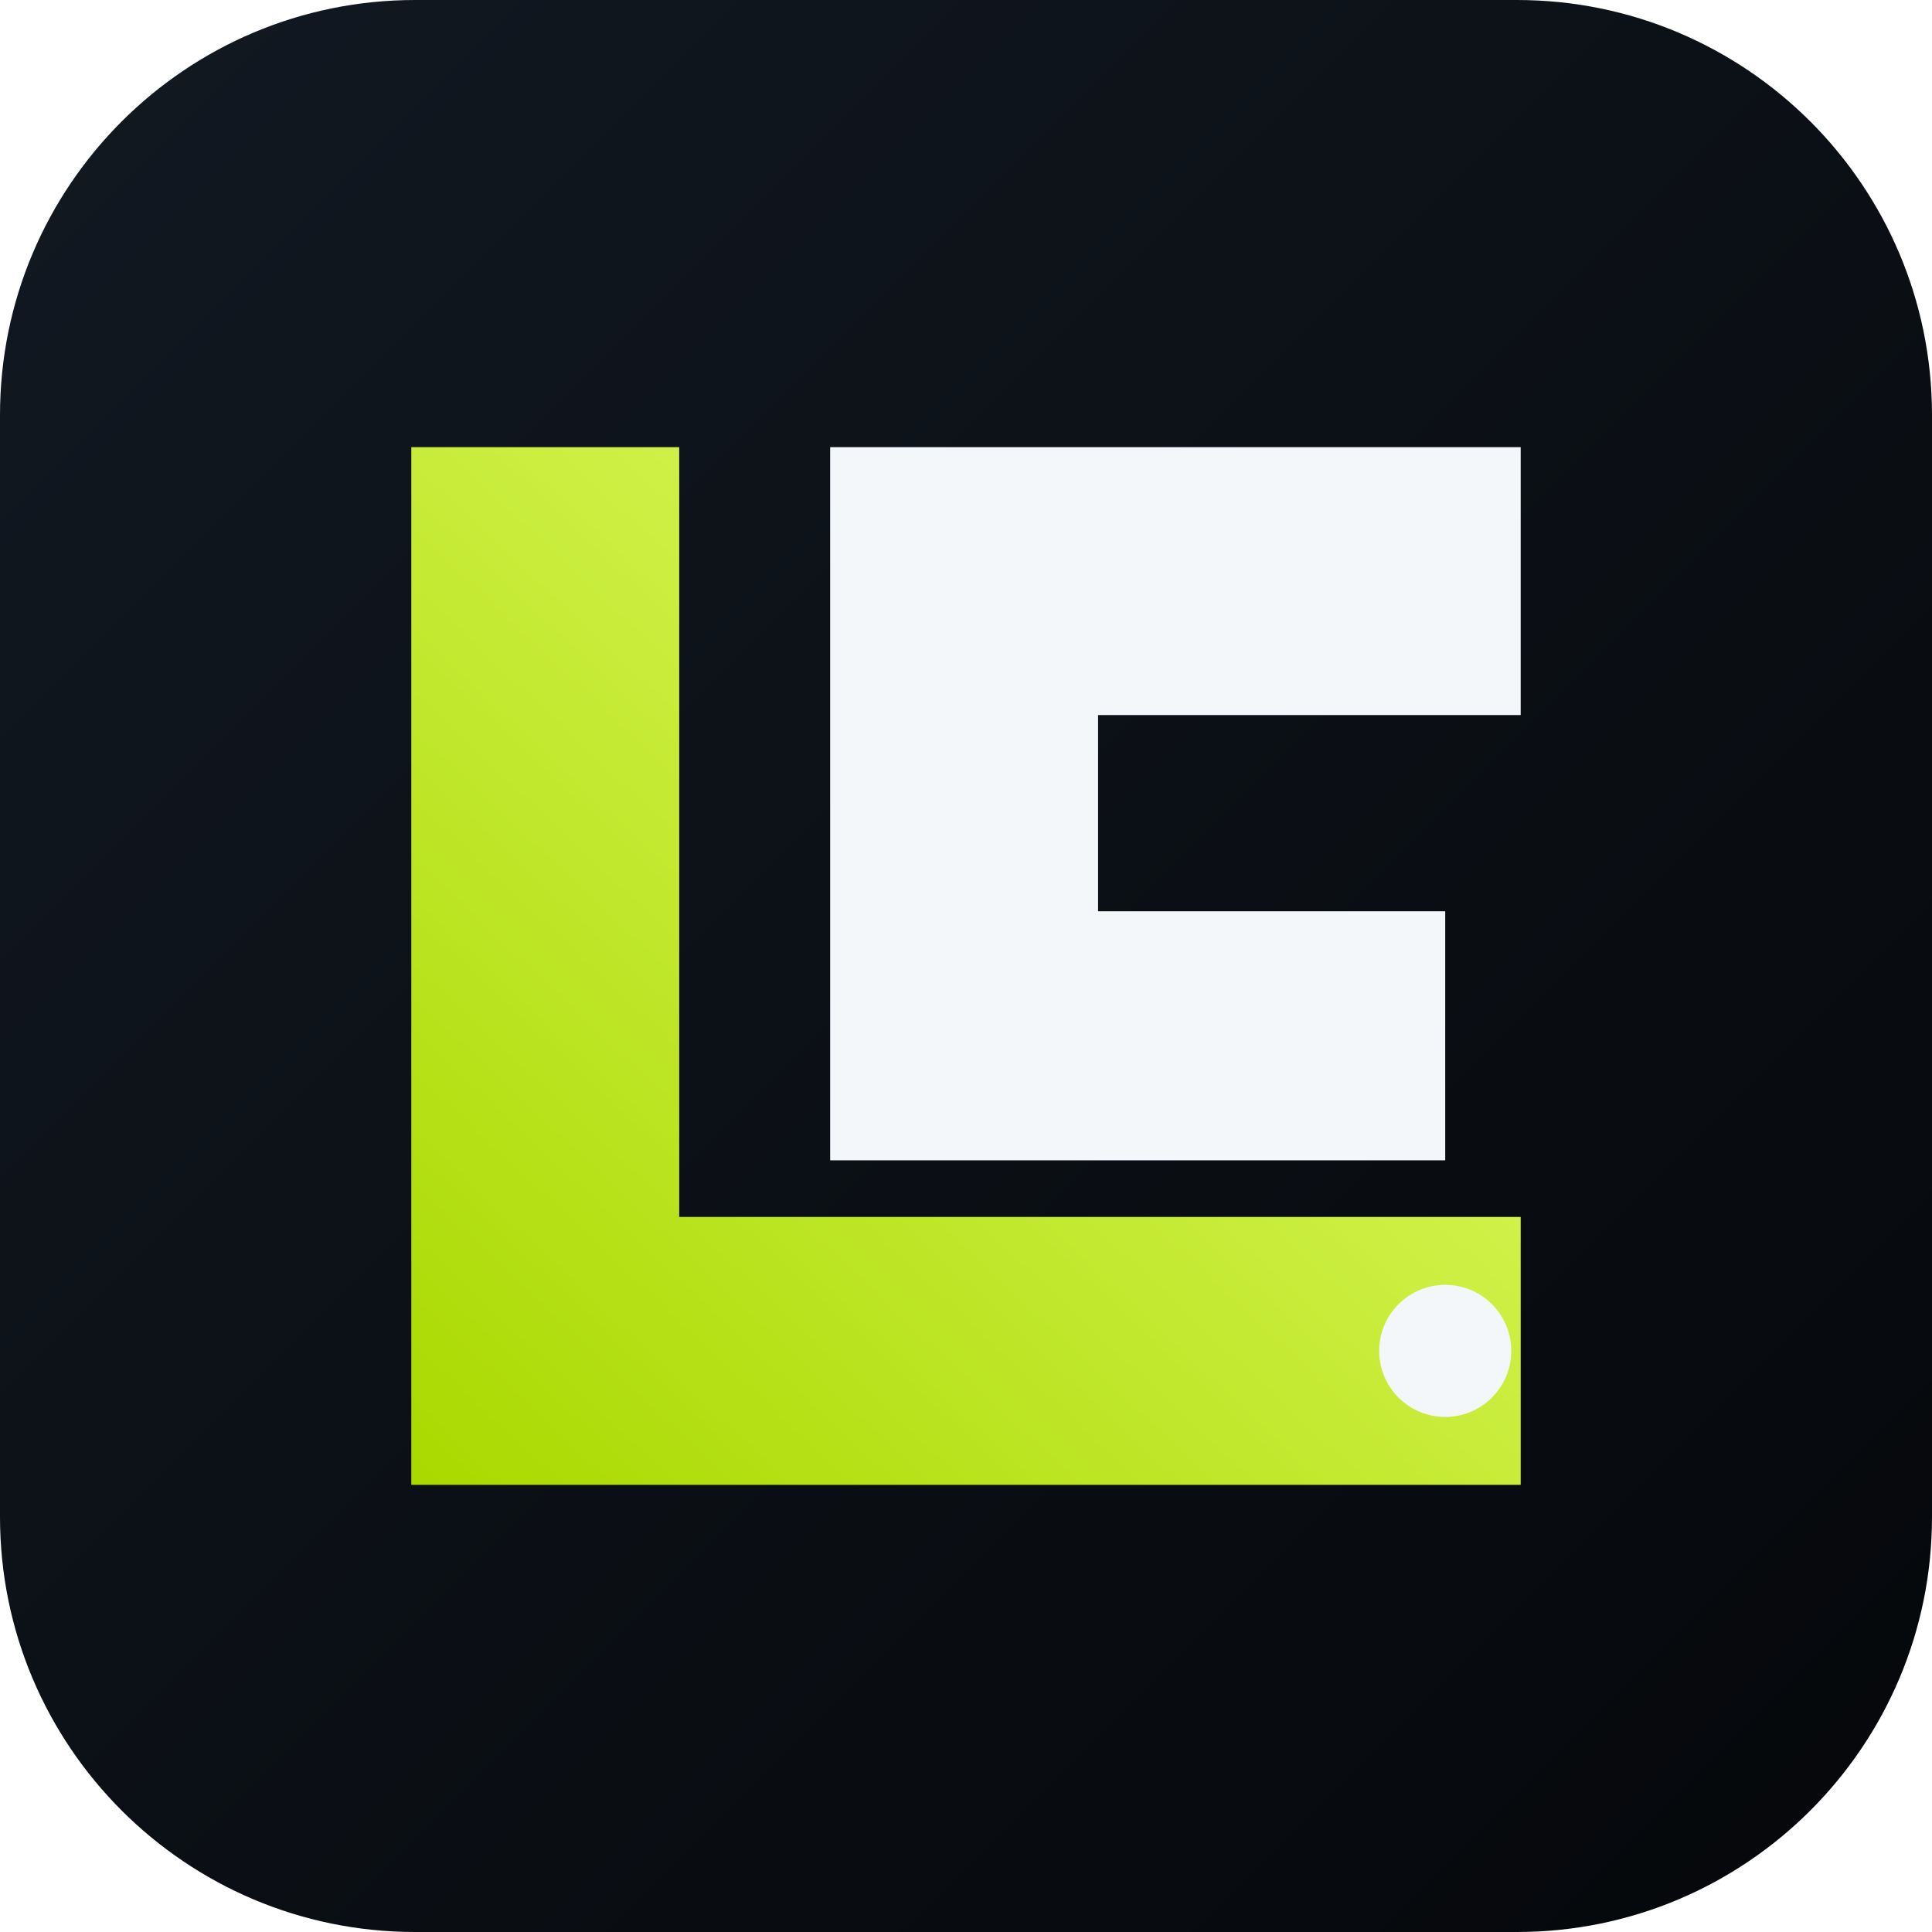
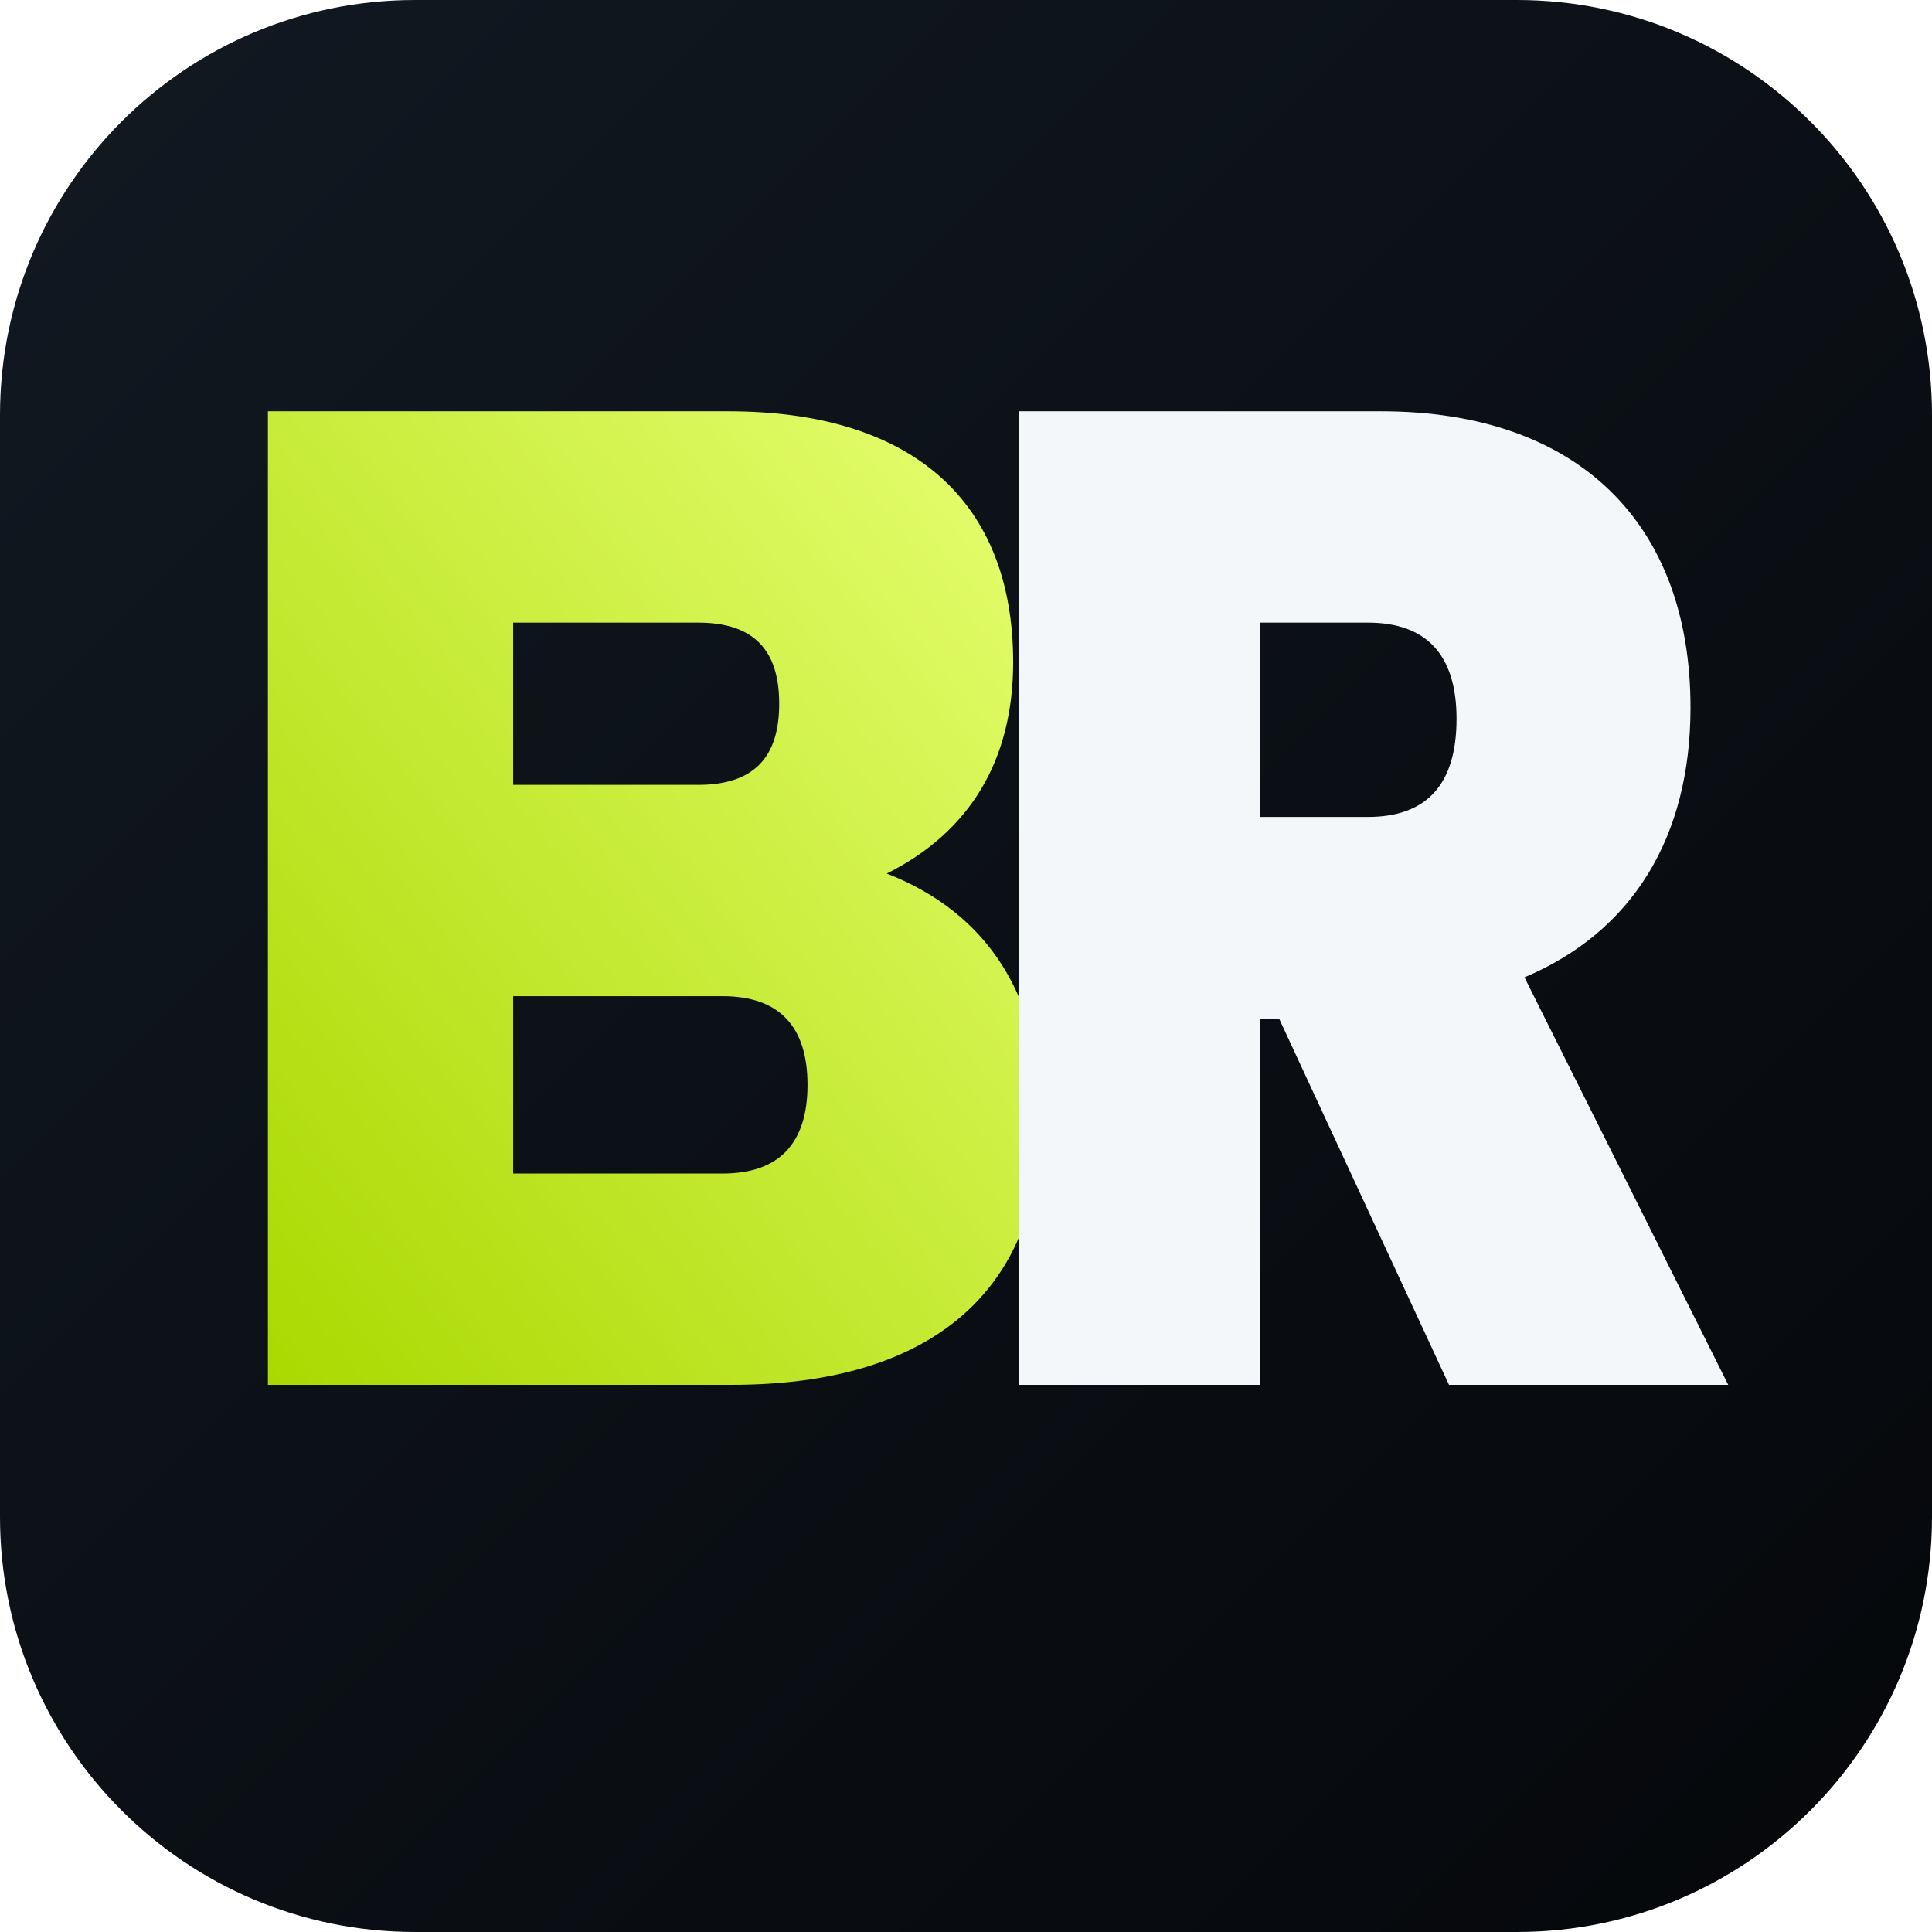
<svg xmlns="http://www.w3.org/2000/svg" viewBox="0 0 1024 1024">
  <defs>
    <linearGradient id="background" x1="0" y1="0" x2="1" y2="1">
      <stop offset="0" stop-color="#121922" />
      <stop offset="1" stop-color="#05070a" />
    </linearGradient>
    <linearGradient id="accent" x1="0" y1="1" x2="1" y2="0">
      <stop offset="0" stop-color="#a9d900" />
      <stop offset="1" stop-color="#e7ff73" />
    </linearGradient>
  </defs>
  <rect width="1024" height="1024" rx="220" fill="url(#background)" />
-   <path d="M218 237h142v408h446v142H218z" fill="url(#accent)" />
-   <path d="M440 237h366v142H582v104h184v132H440z" fill="#f4f7fa" />
-   <circle cx="766" cy="716" r="35" fill="#f4f7fa" />
+   <path fill="url(#accent)" fill-rule="evenodd" d="M142 218h244c98 0 151 48 151 133 0 52-23 90-67 112 54 21 82 66 82 129 0 92-58 142-164 142H142zm130 112v86h98c29 0 43-14 43-43s-14-43-43-43zm0 198v94h111c30 0 45-16 45-47s-15-47-45-47z" />
+   <path fill="#f4f7fa" fill-rule="evenodd" d="M540 218h192c104 0 164 59 164 157 0 69-31 119-88 143l108 216H768l-90-194h-10v194H540zm128 112v103h57c31 0 47-17 47-52 0-34-16-51-47-51z" />
</svg>
